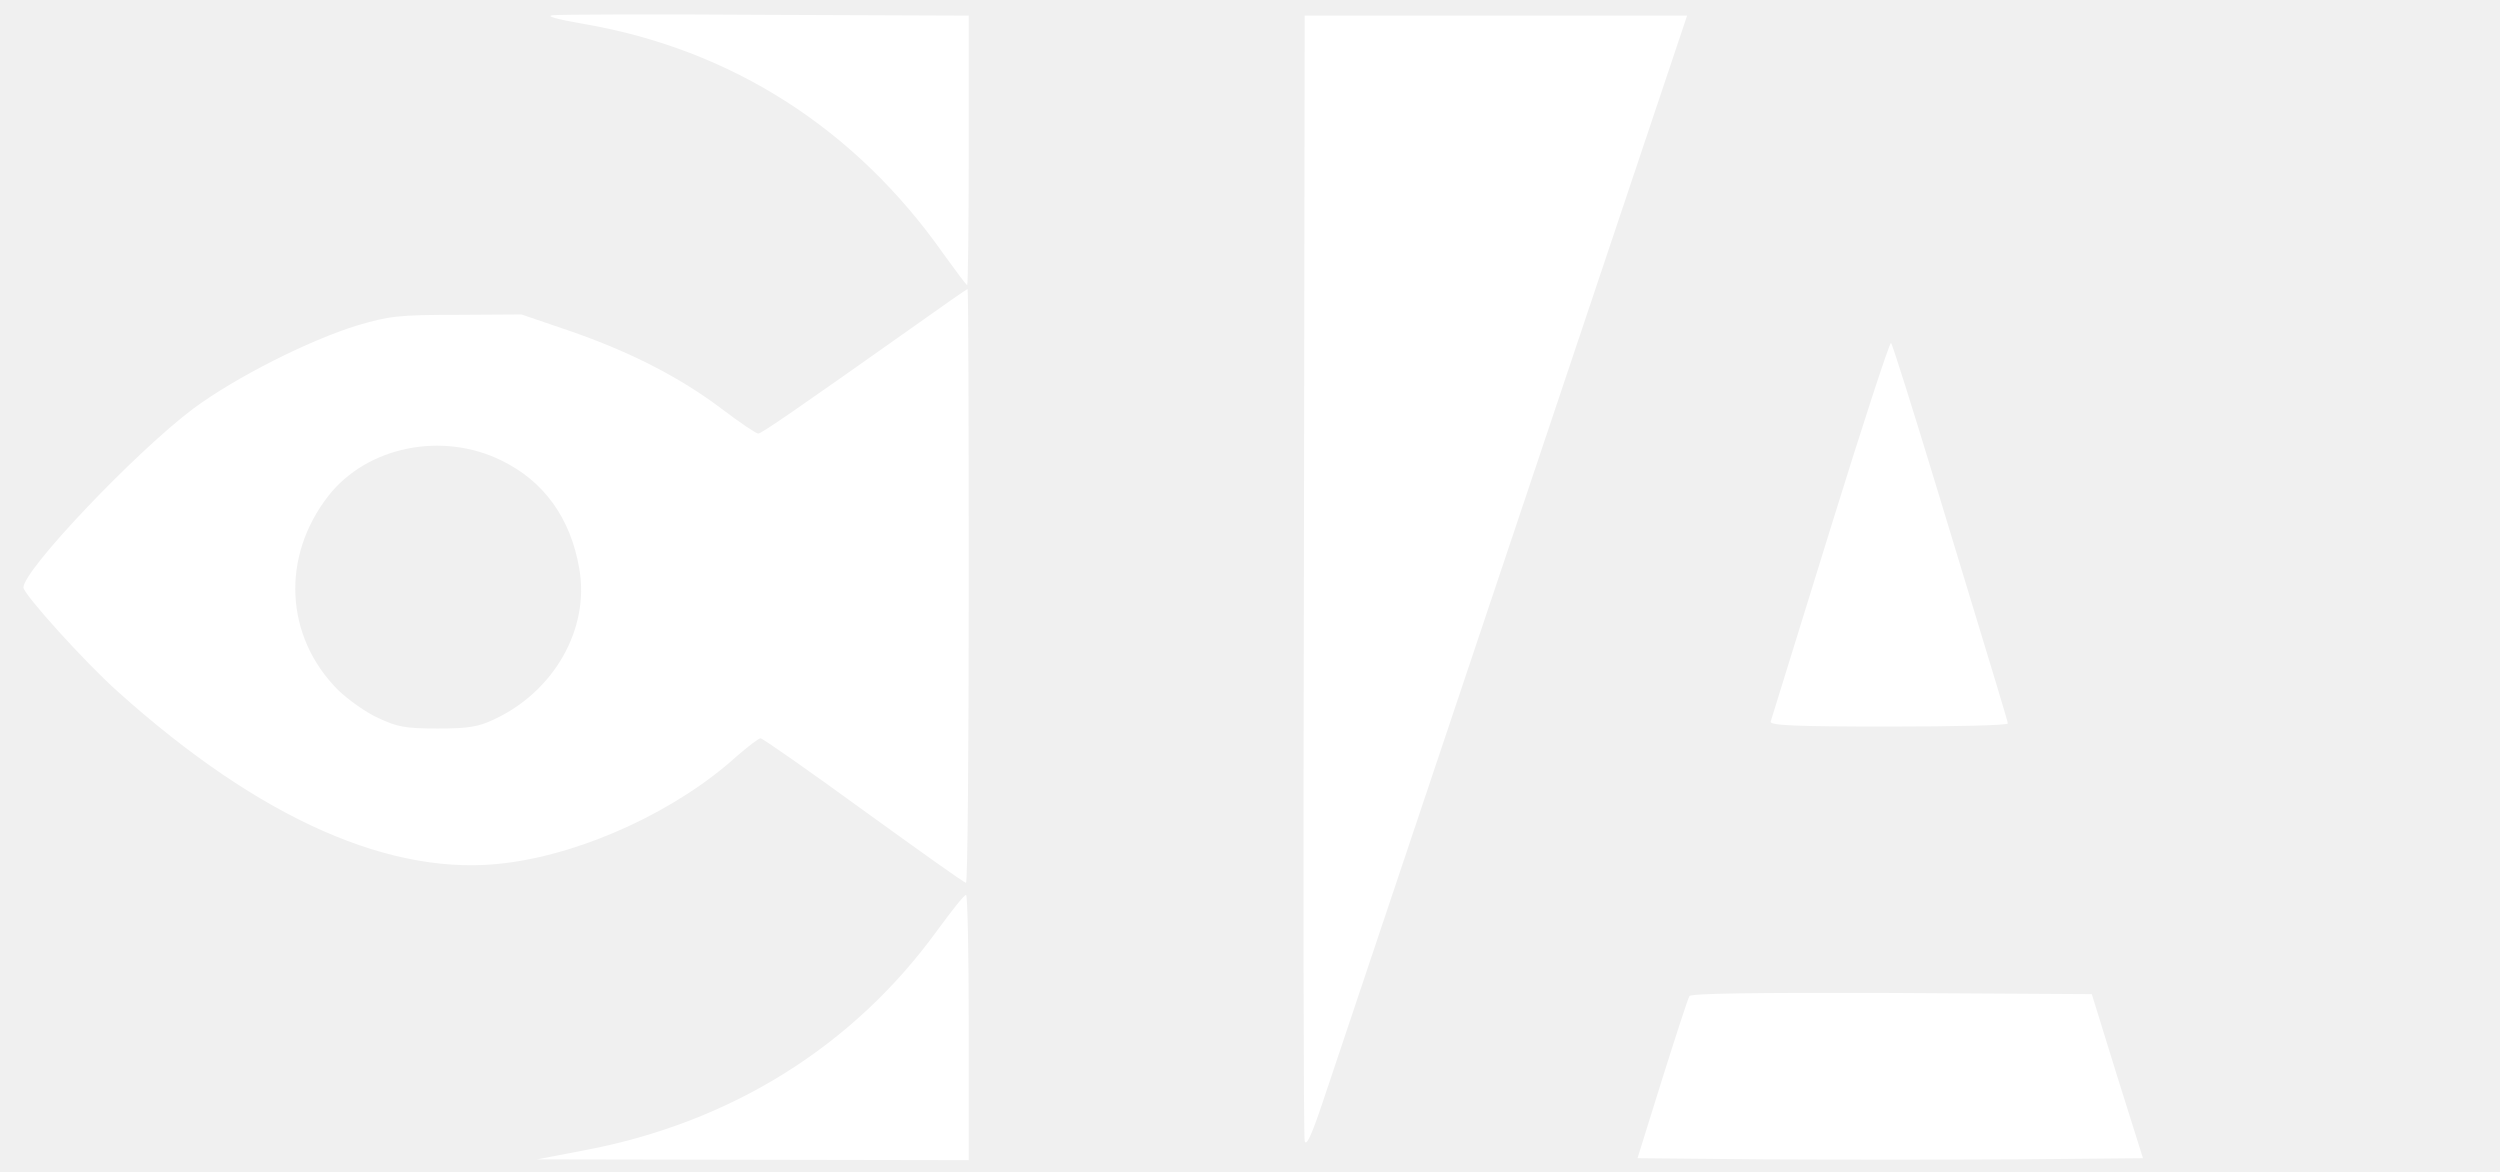
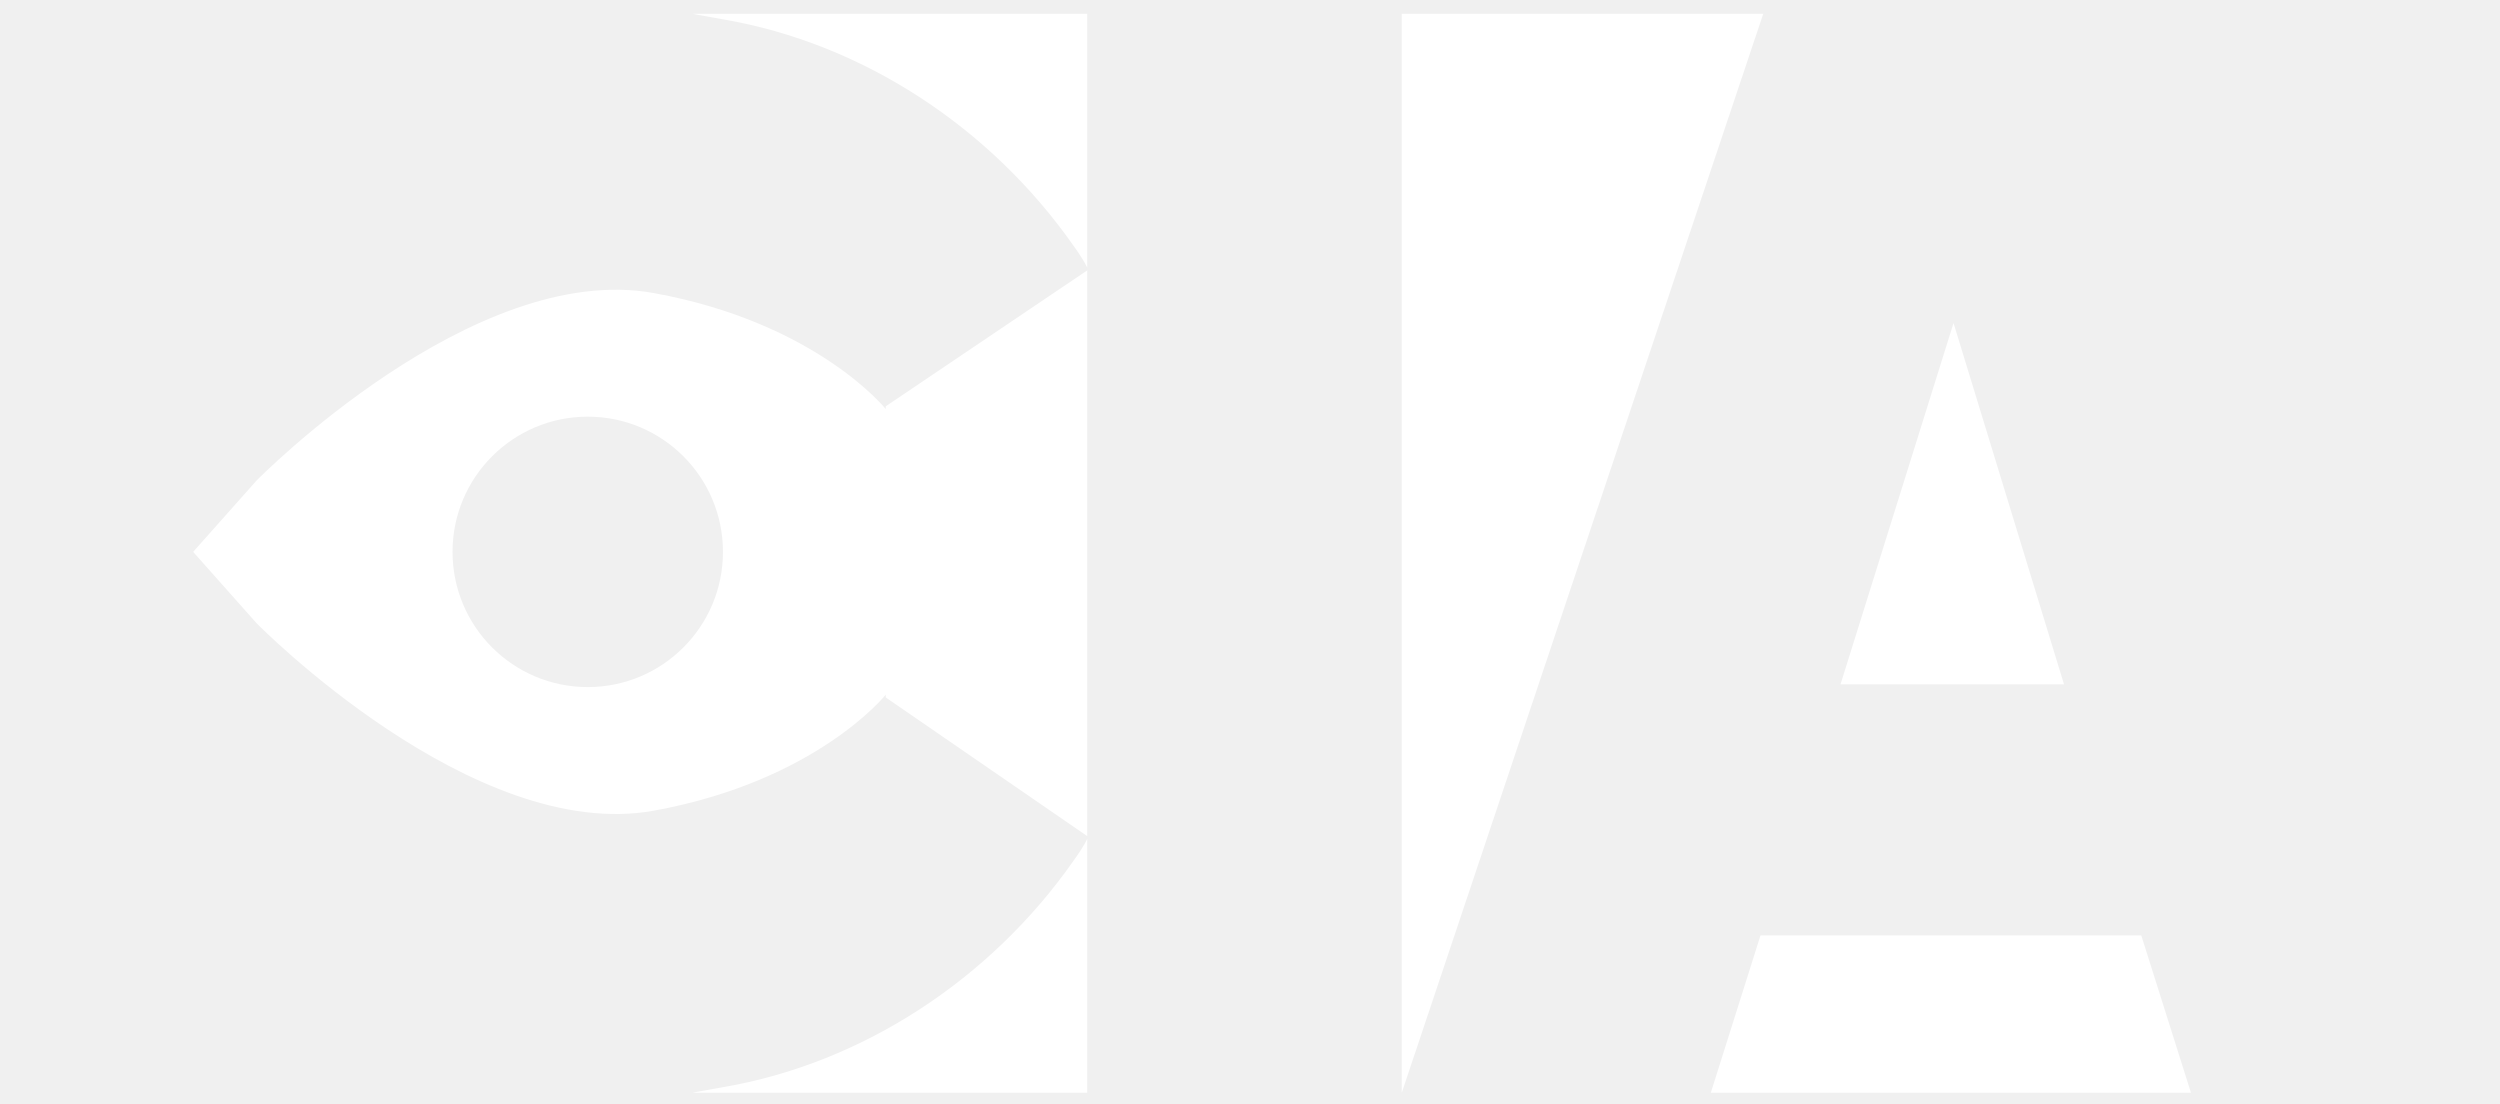
- <svg xmlns="http://www.w3.org/2000/svg" width="100%" height="100%" viewBox="0 0 640 300" version="1.1" xml:space="preserve" style="fill-rule:evenodd;clip-rule:evenodd;stroke-linejoin:round;stroke-miterlimit:2;">
-   <g transform="matrix(0.1,0,0,-0.1,-30,510)">
-     <path d="M1715,5061C1696,5059 1724,5051 1793,5039C2173,4974 2491,4770 2716,4449C2747,4406 2774,4370 2776,4370C2778,4370 2780,4525 2780,4715L2780,5060L2263,5062C1978,5064 1732,5063 1715,5061Z" style="fill:white;fill-rule:nonzero;" />
-     <path d="M3638,3631C3636,2844 3637,2191 3640,2179C3644,2164 3658,2194 3687,2281C3710,2349 3929,3002 4174,3733L4619,5060L3640,5060L3638,3631Z" style="fill:white;fill-rule:nonzero;" />
-     <path d="M2646,4269C2332,4047 2249,3990 2241,3990C2236,3990 2194,4018 2148,4053C2041,4134 1912,4200 1758,4253L1635,4295L1470,4294C1320,4294 1297,4291 1215,4267C1091,4229 903,4134 795,4054C647,3943 360,3641 360,3596C360,3579 518,3404 601,3330C966,3002 1306,2852 1598,2891C1799,2917 2034,3026 2186,3164C2215,3189 2242,3210 2247,3210C2252,3210 2371,3127 2511,3025C2651,2924 2768,2840 2773,2840C2777,2840 2780,3182 2780,3600C2780,4018 2779,4360 2777,4360C2775,4360 2716,4319 2646,4269ZM1584,3921C1693,3868 1761,3773 1783,3644C1810,3490 1718,3329 1564,3258C1524,3239 1498,3235 1420,3235C1338,3235 1317,3239 1268,3262C1237,3276 1191,3309 1166,3333C1029,3470 1019,3675 1141,3831C1240,3957 1432,3996 1584,3921Z" style="fill:white;fill-rule:nonzero;" />
-     <path d="M4986,3747C4904,3482 4835,3259 4833,3253C4829,3243 4893,3240 5134,3240C5302,3240 5440,3243 5440,3248C5439,3256 5423,3309 5260,3845C5198,4049 5145,4218 5141,4222C5138,4226 5068,4012 4986,3747Z" style="fill:white;fill-rule:nonzero;" />
-     <path d="M2700,2719C2485,2422 2172,2226 1795,2155L1675,2132L2228,2131L2780,2130L2780,2470C2780,2657 2777,2810 2773,2809C2768,2809 2736,2768 2700,2719Z" style="fill:white;fill-rule:nonzero;" />
-     <path d="M4625,2550C4621,2544 4590,2448 4555,2337L4492,2135L4816,2132C4994,2131 5285,2131 5463,2132L5786,2135L5720,2345L5655,2555L5143,2558C4792,2559 4629,2557 4625,2550Z" style="fill:white;fill-rule:nonzero;" />
+ <svg xmlns="http://www.w3.org/2000/svg" width="906" height="400" viewBox="0 0 906 400">
+   <g id="C">
+     <path id="Fish" fill="#ffffff" fill-rule="evenodd" stroke="none" d="M 321 252.755 L 394 303 L 394 98 L 321 147.24 Z M 237 293.781 C 171.454 305.733 93 225.877 93 225.877 L 70 200 L 93 174.123 C 93 174.123 171.454 94.267 237 106.219 C 296.063 116.989 321 148.246 321 148.246 L 321 251.754 C 321 251.754 296.063 283.011 237 293.781 Z M 213 151 C 240.062 151 262 172.938 262 200 C 262 227.062 240.062 249 213 249 C 185.938 249 164 227.062 164 200 C 164 172.938 185.938 151 213 151 Z" />
+     <path id="Top-Right" fill="#ffffff" stroke="none" d="M 251 5 C 251 5 252.8 5.4 262 7 C 312.667 15.667 359 46.2 389 89 C 393.133 94.733 394 97 394 97 L 394 5 L 251 5 Z" />
+     <path id="Bottom-Right" fill="#ffffff" stroke="none" d="M 251 396 C 251 396 252.8 395.6 262 394 C 312.667 385.333 359 354.8 389 312 C 393.133 306.267 394 304 394 304 L 394 396 L 251 396 Z" />
+   </g>
+   <g id="A">
+     <path id="Path" fill="#ffffff" stroke="none" d="M 508 396 C 508 396 639 5 639 5 C 639 5 508 5 508 5 Z" />
+     <path id="path1" fill="#ffffff" stroke="none" d="M 638 339 C 638 339 620 396 620 396 C 620 396 794 396 794 396 L 776 339 C 776 339 638 339 638 339 Z" />
+     <path id="path2" fill="#ffffff" stroke="none" d="M 667 248 L 748 248 L 707.961 117.067 Z" />
  </g>
</svg>
